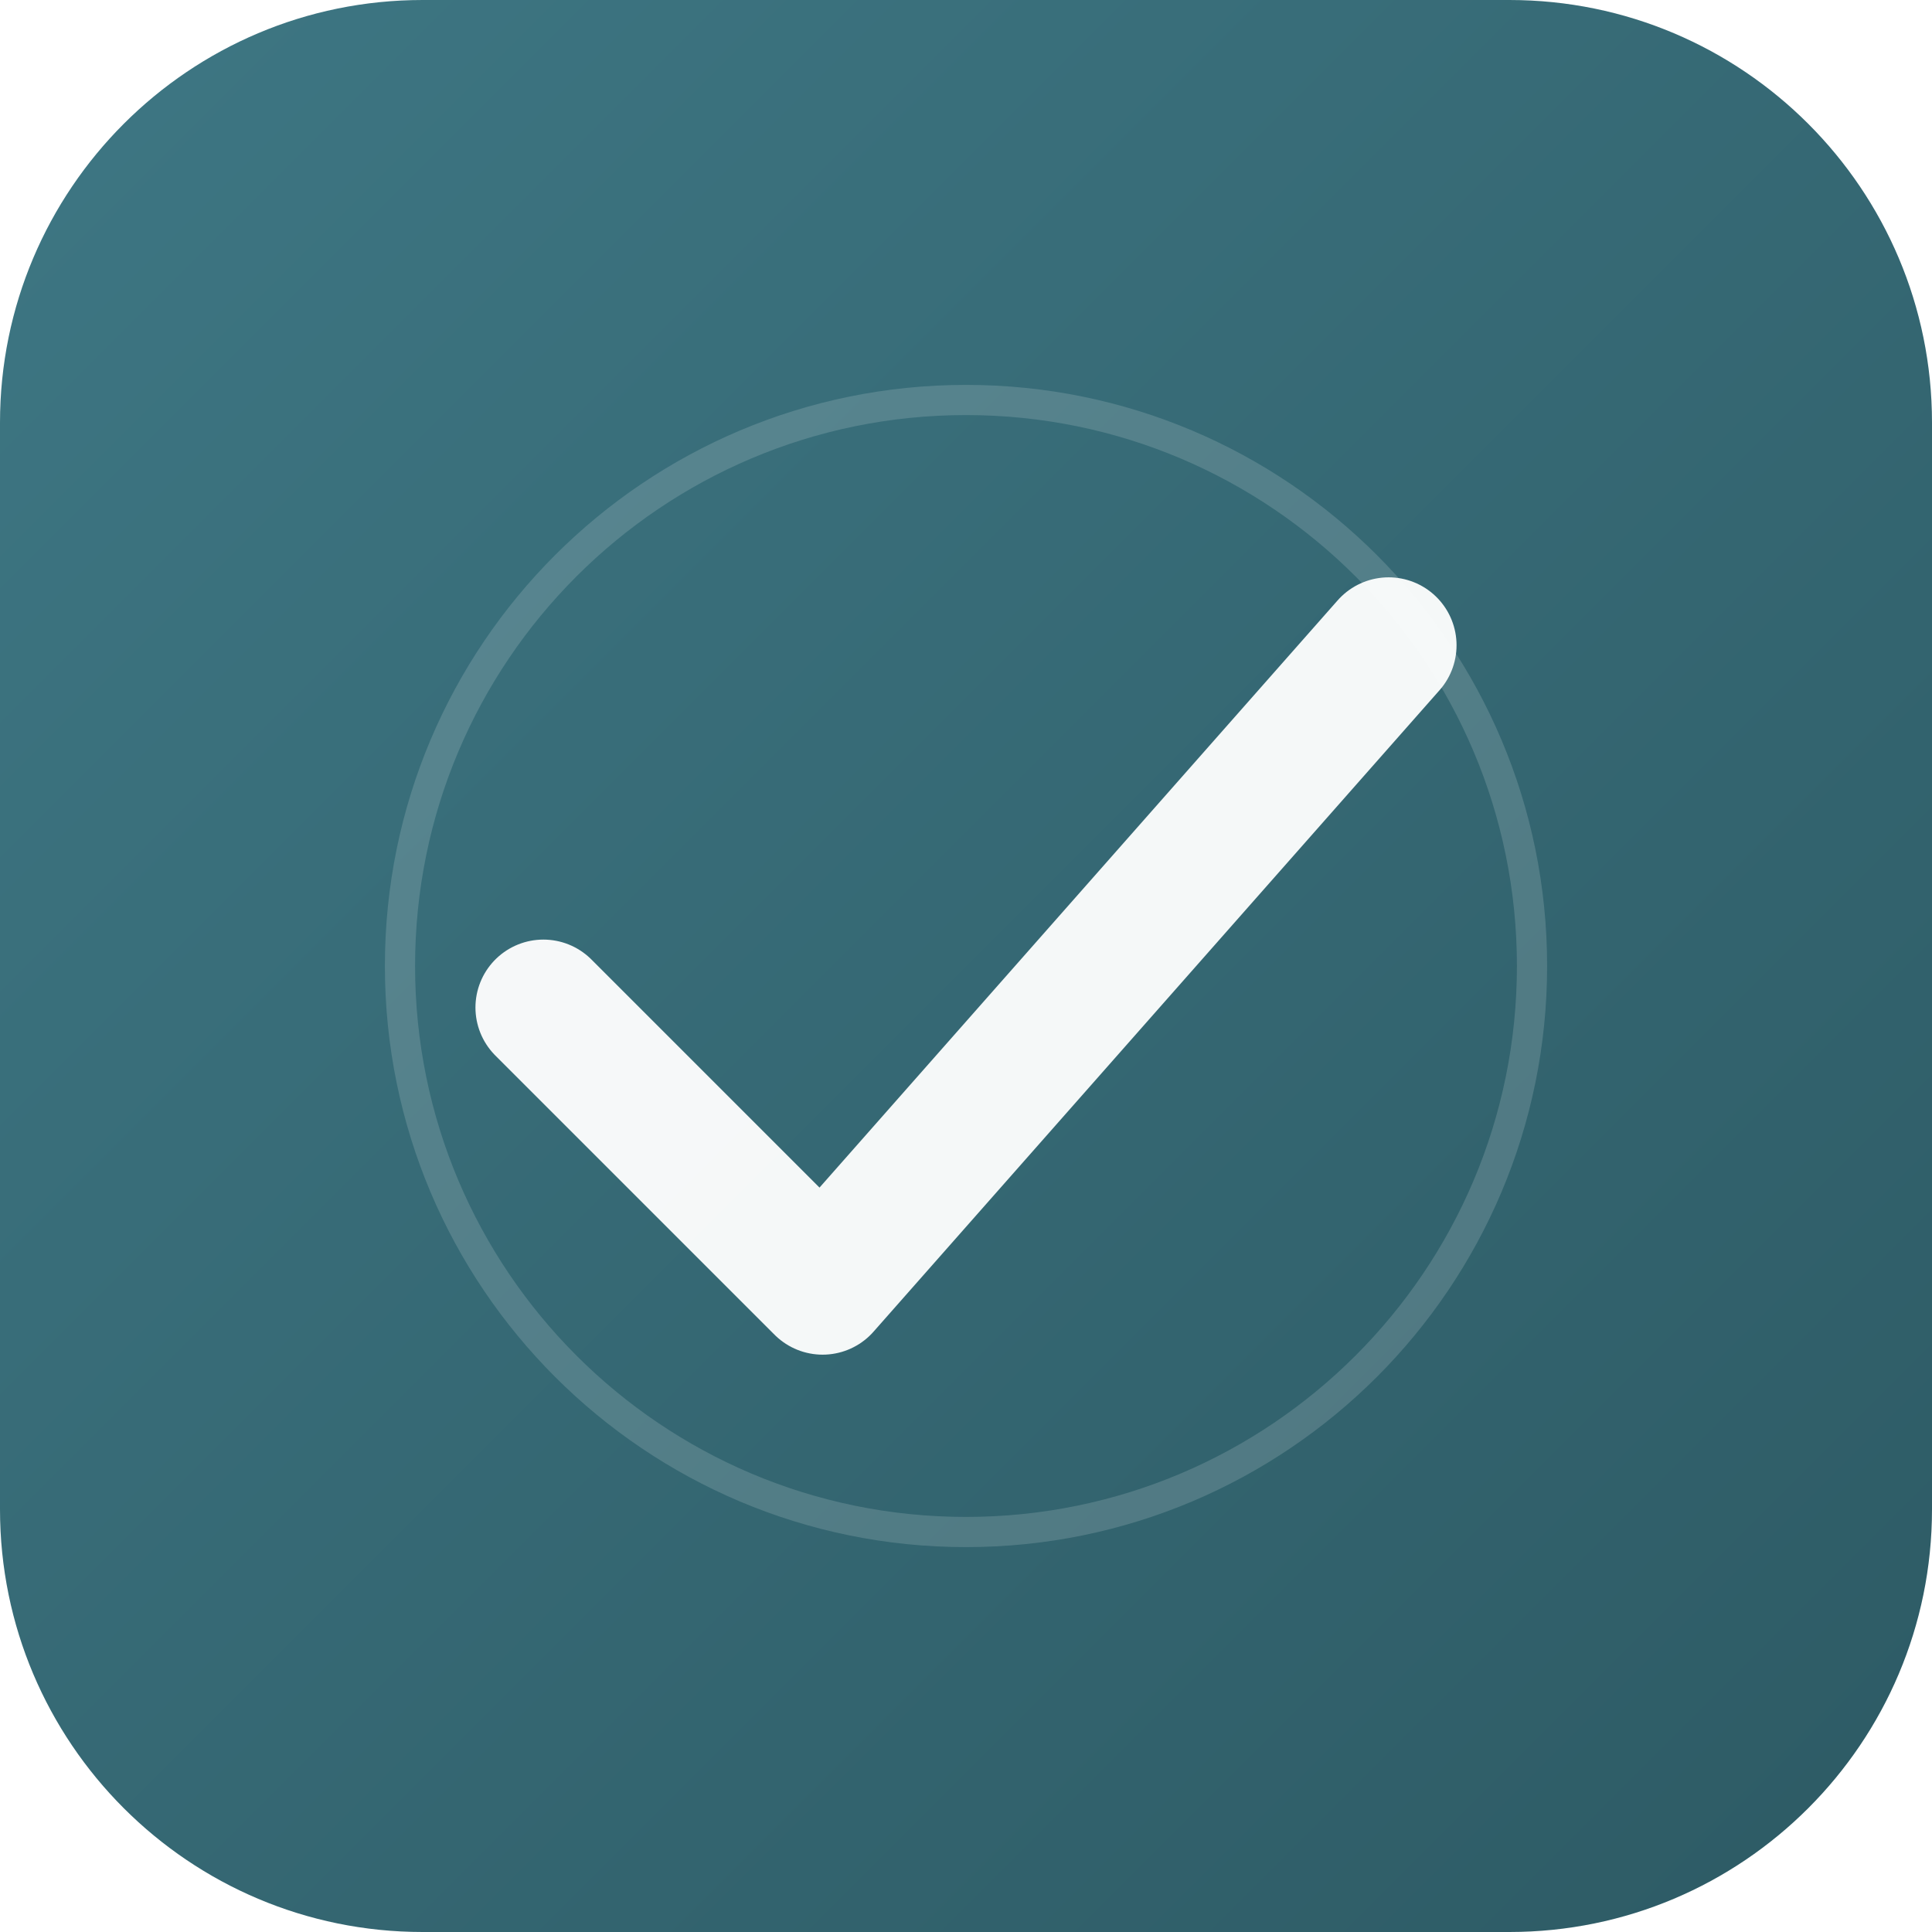
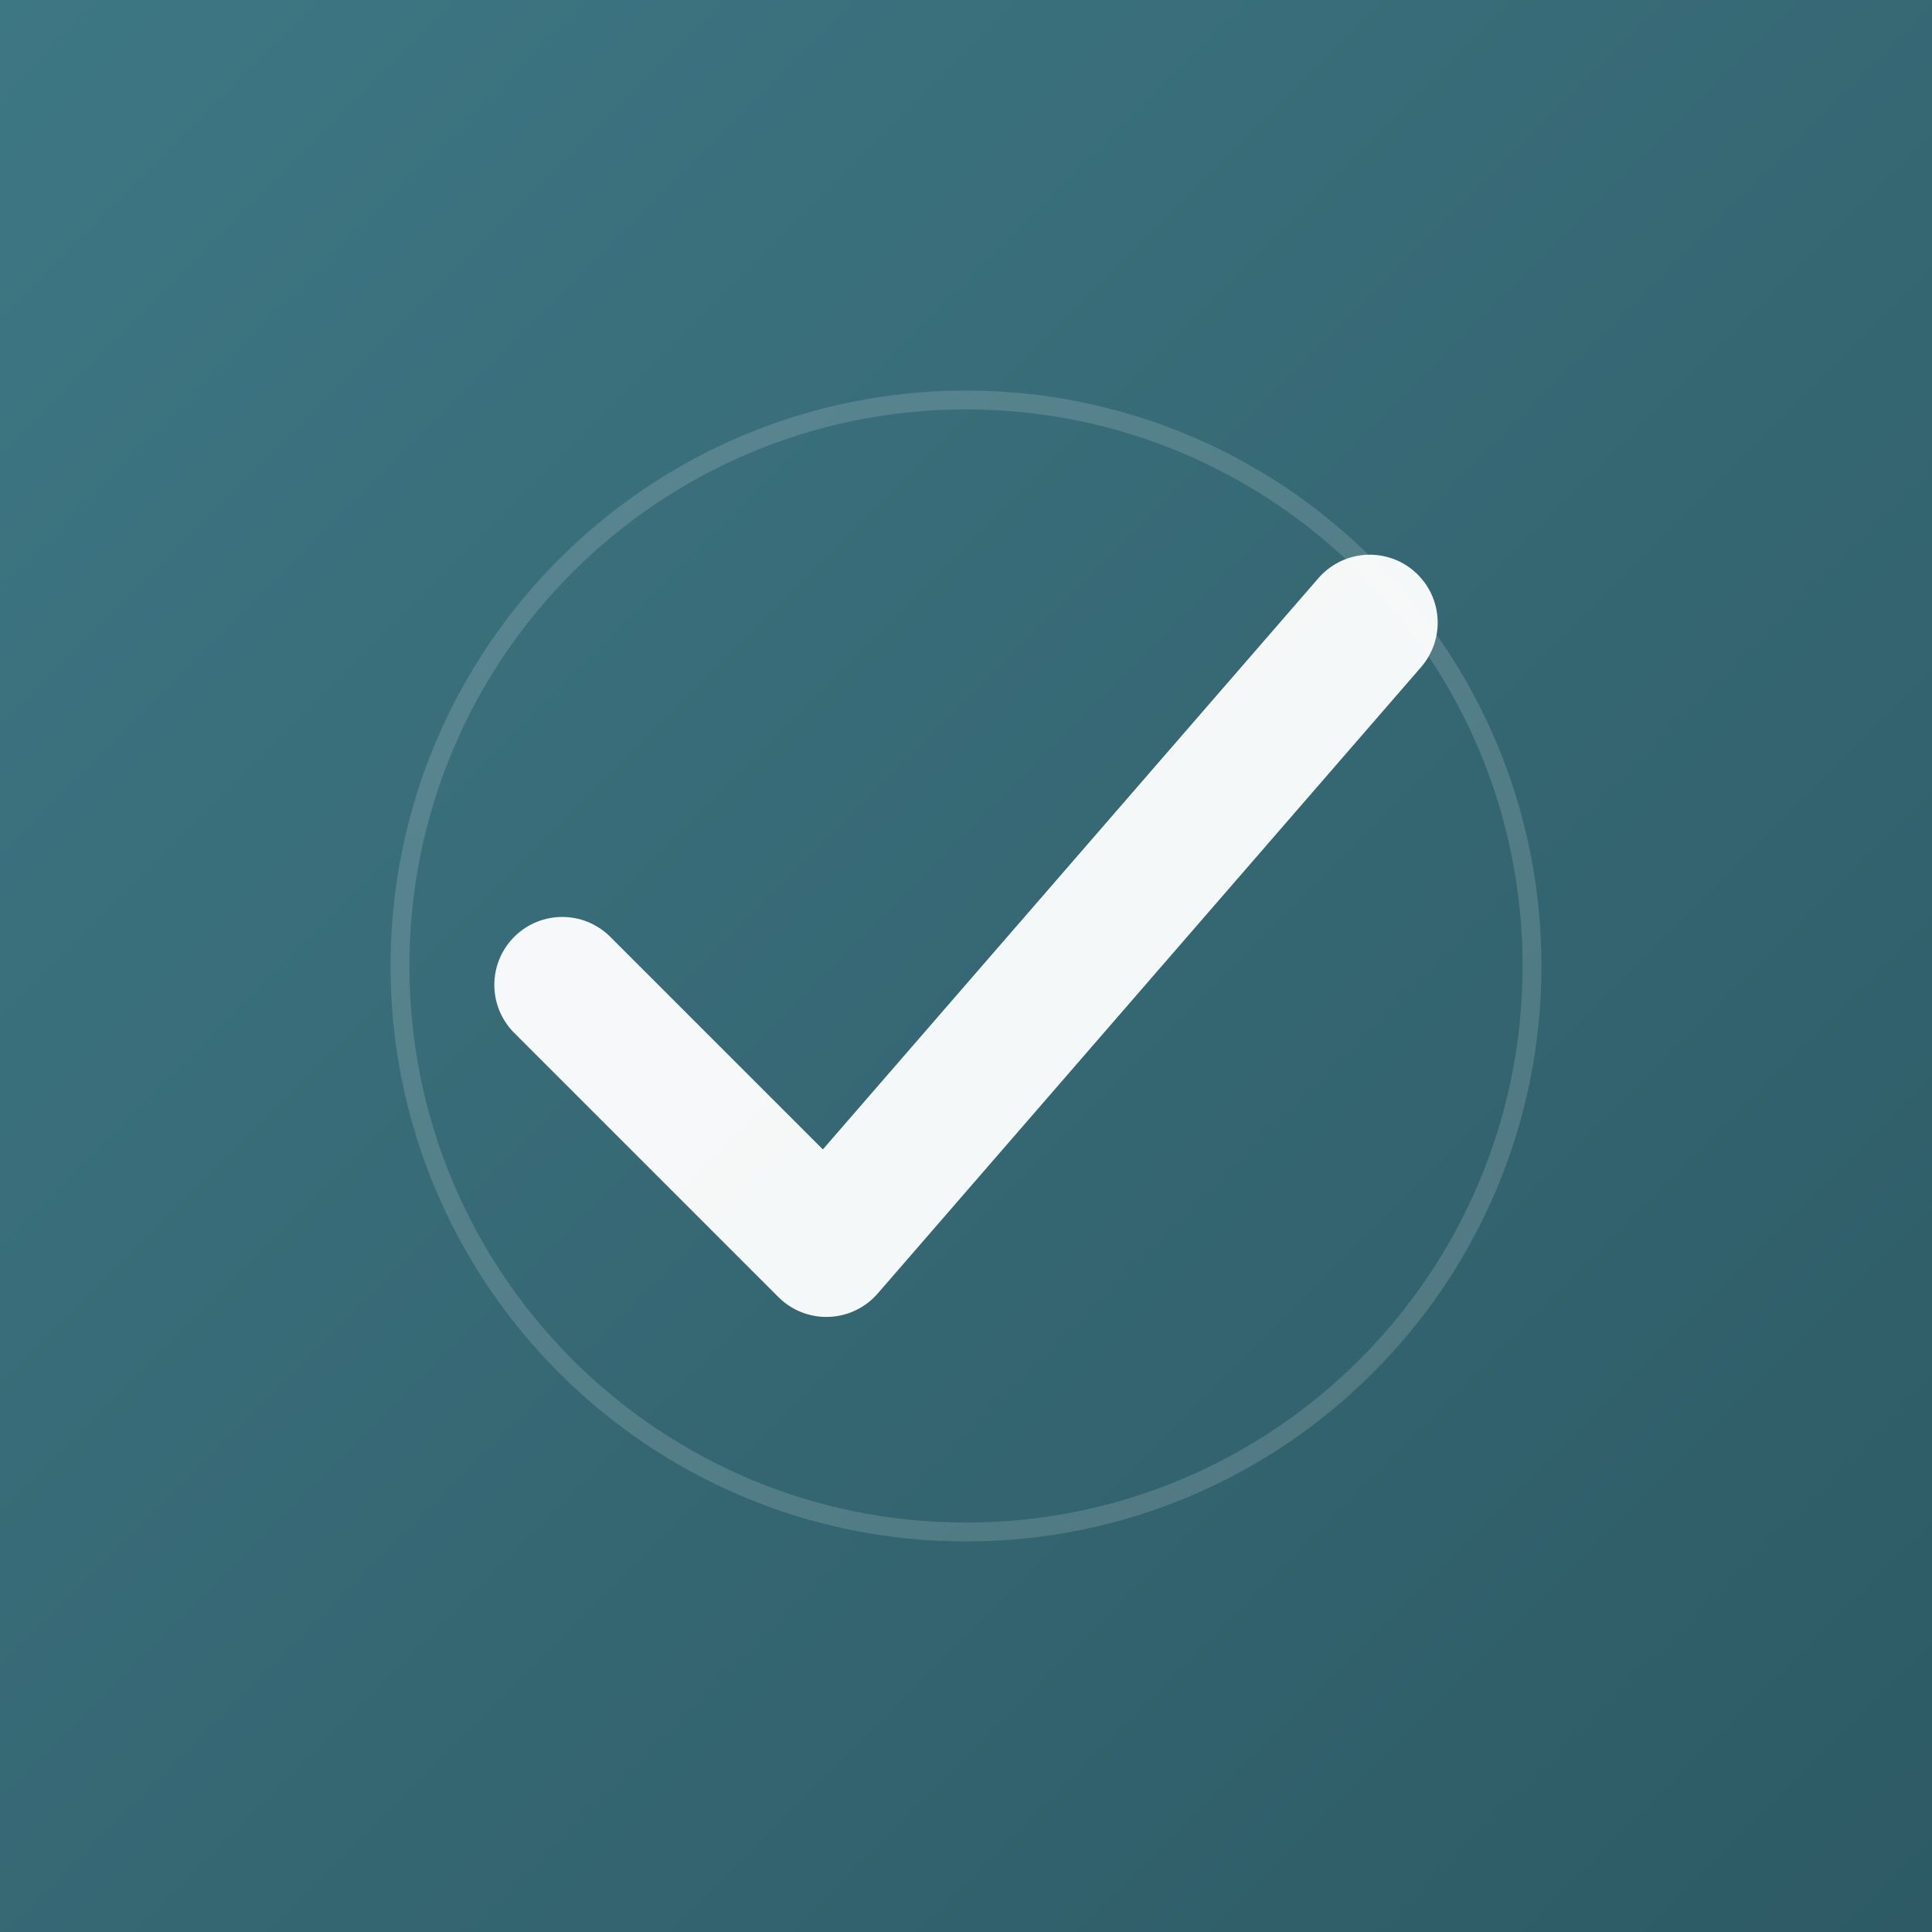
<svg xmlns="http://www.w3.org/2000/svg" width="512" height="512" viewBox="0 0 512 512">
  <defs>
    <linearGradient id="bg" x1="0%" y1="0%" x2="100%" y2="100%">
      <stop offset="0%" style="stop-color:#3E7784" />
      <stop offset="100%" style="stop-color:#2D5A64" />
    </linearGradient>
  </defs>
-   <rect width="512" height="512" rx="112" fill="url(#bg)" />
-   <path d="M144 267 L218 341 L368 171" fill="none" stroke="rgba(255,255,255,0.95)" stroke-width="36" stroke-linecap="round" stroke-linejoin="round" />
-   <circle cx="256" cy="256" r="150" fill="none" stroke="rgba(255,255,255,0.15)" stroke-width="8" />
+   <rect width="512" height="512" fill="url(#bg)" />
+   <circle cx="256" cy="256" r="150" fill="none" stroke="rgba(255,255,255,0.15)" stroke-width="5" />
+   <path d="M149 261 L219 331 L363 165" fill="none" stroke="rgba(255,255,255,0.95)" stroke-width="36" stroke-linecap="round" stroke-linejoin="round" />
</svg>
